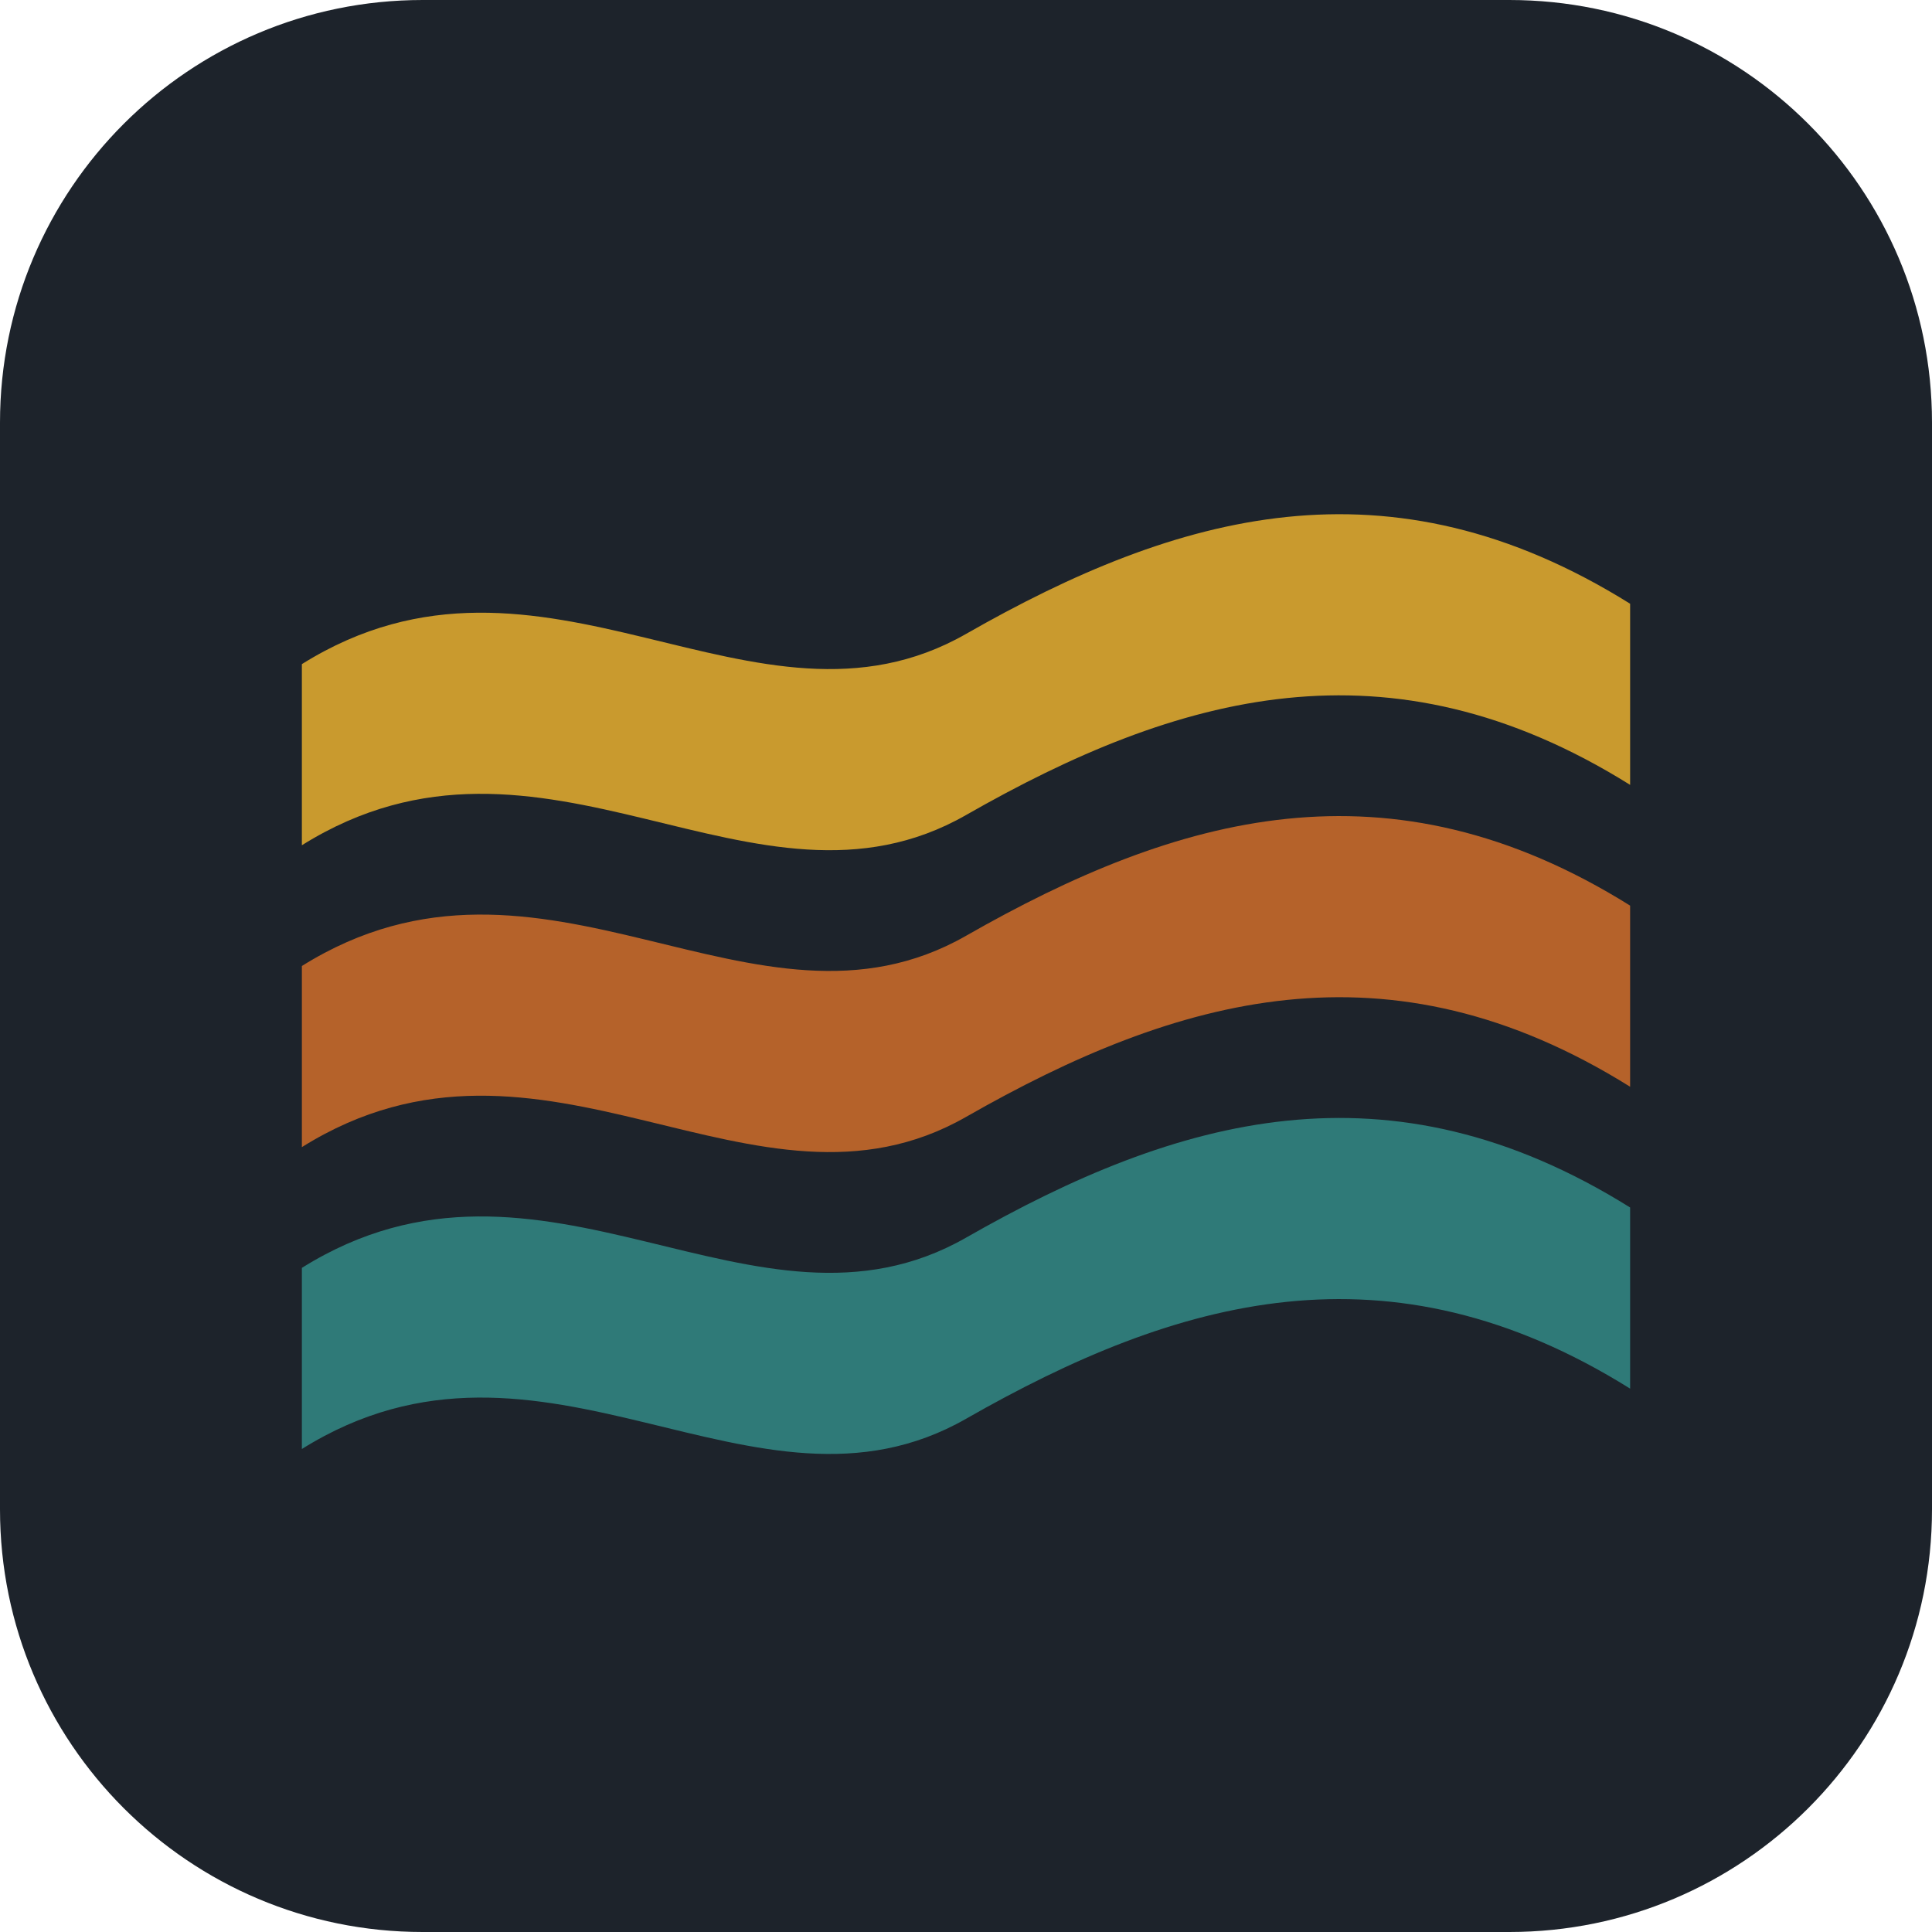
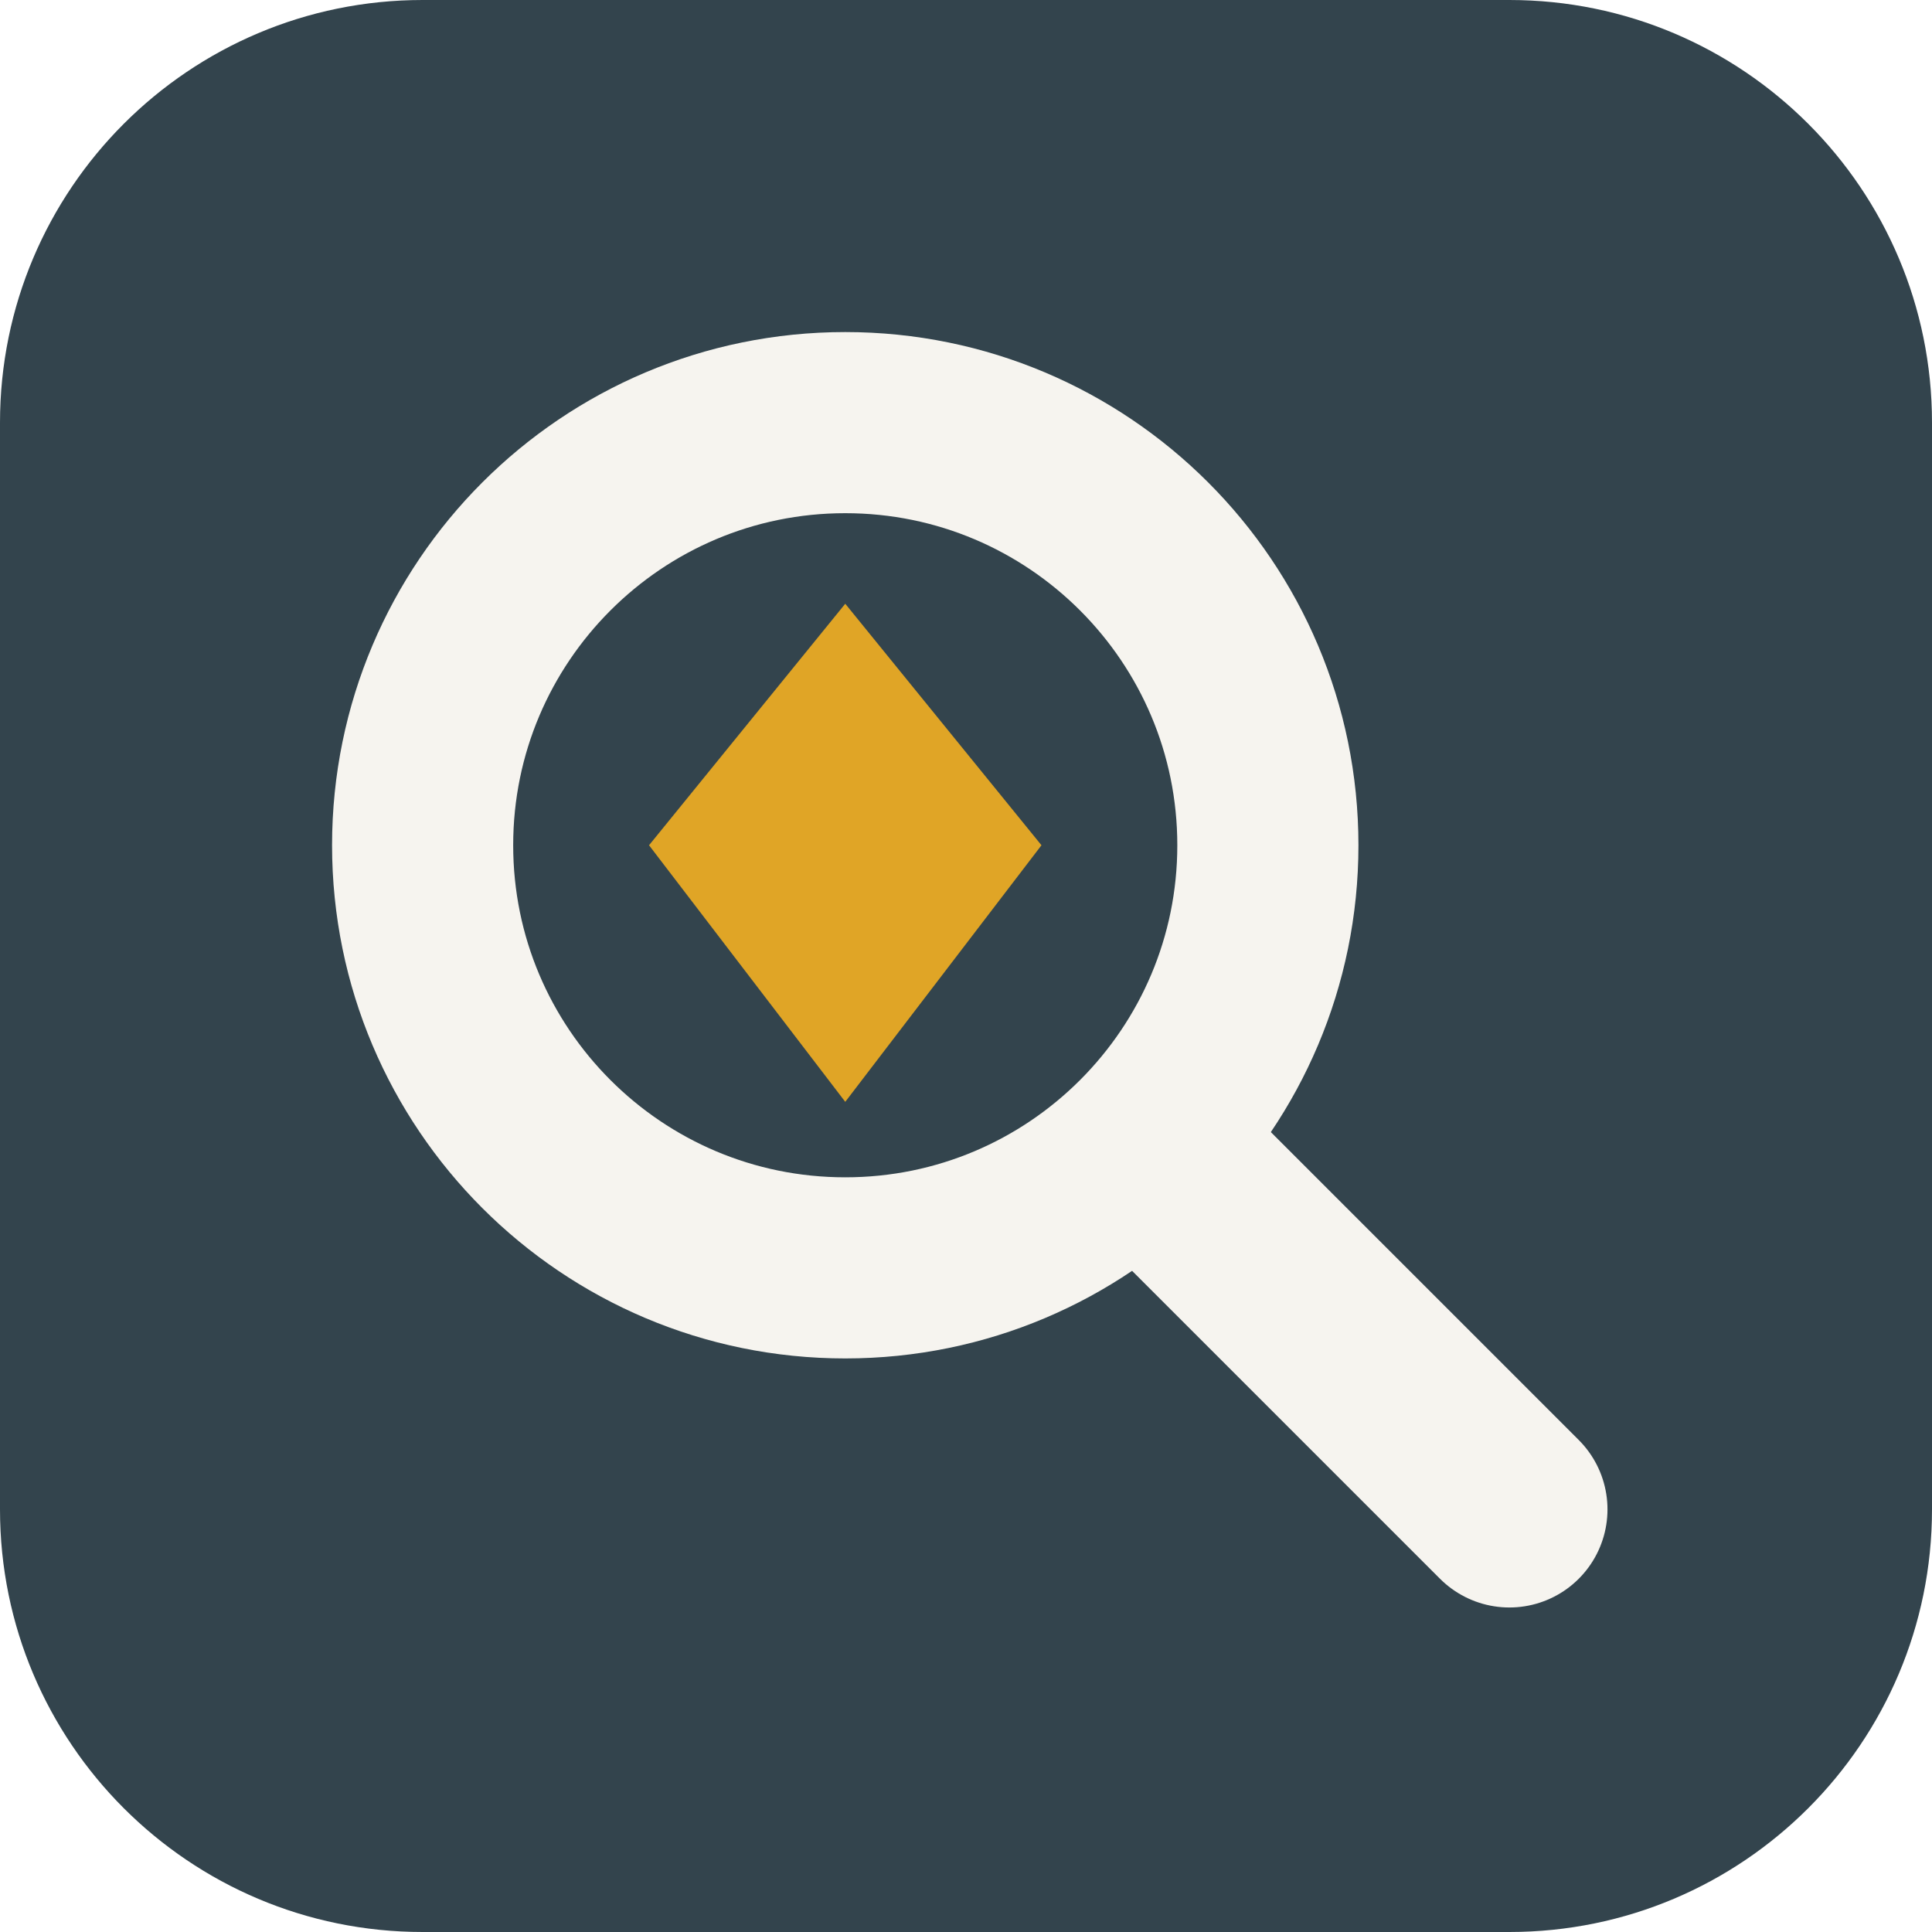
<svg xmlns="http://www.w3.org/2000/svg" viewBox="0 0 64 64">
-   <rect width="64" height="64" rx="14" fill="#1d232b" />
-   <path d="M10 22c8-5 15 3 22-1s14-6 22-1v6c-8-5-15-3-22 1s-14-4-22 1z" fill="#c99a2e" />
-   <path d="M10 32c8-5 15 3 22-1s14-6 22-1v6c-8-5-15-3-22 1s-14-4-22 1z" fill="#b5622a" />
-   <path d="M10 42c8-5 15 3 22-1s14-6 22-1v6c-8-5-15-3-22 1s-14-4-22 1z" fill="#2f7a78" />
+   <rect width="64" height="64" rx="14" fill="#33444D" />
+   <circle cx="28" cy="28" r="14" fill="none" stroke="#F6F4EF" stroke-width="6" />
+   <path d="M39 39l11 11" stroke="#F6F4EF" stroke-width="6.5" stroke-linecap="round" />
+   <path d="M28 20l6.5 8-6.5 8.5-6.5-8.5z" fill="#E0A526" />
</svg>
